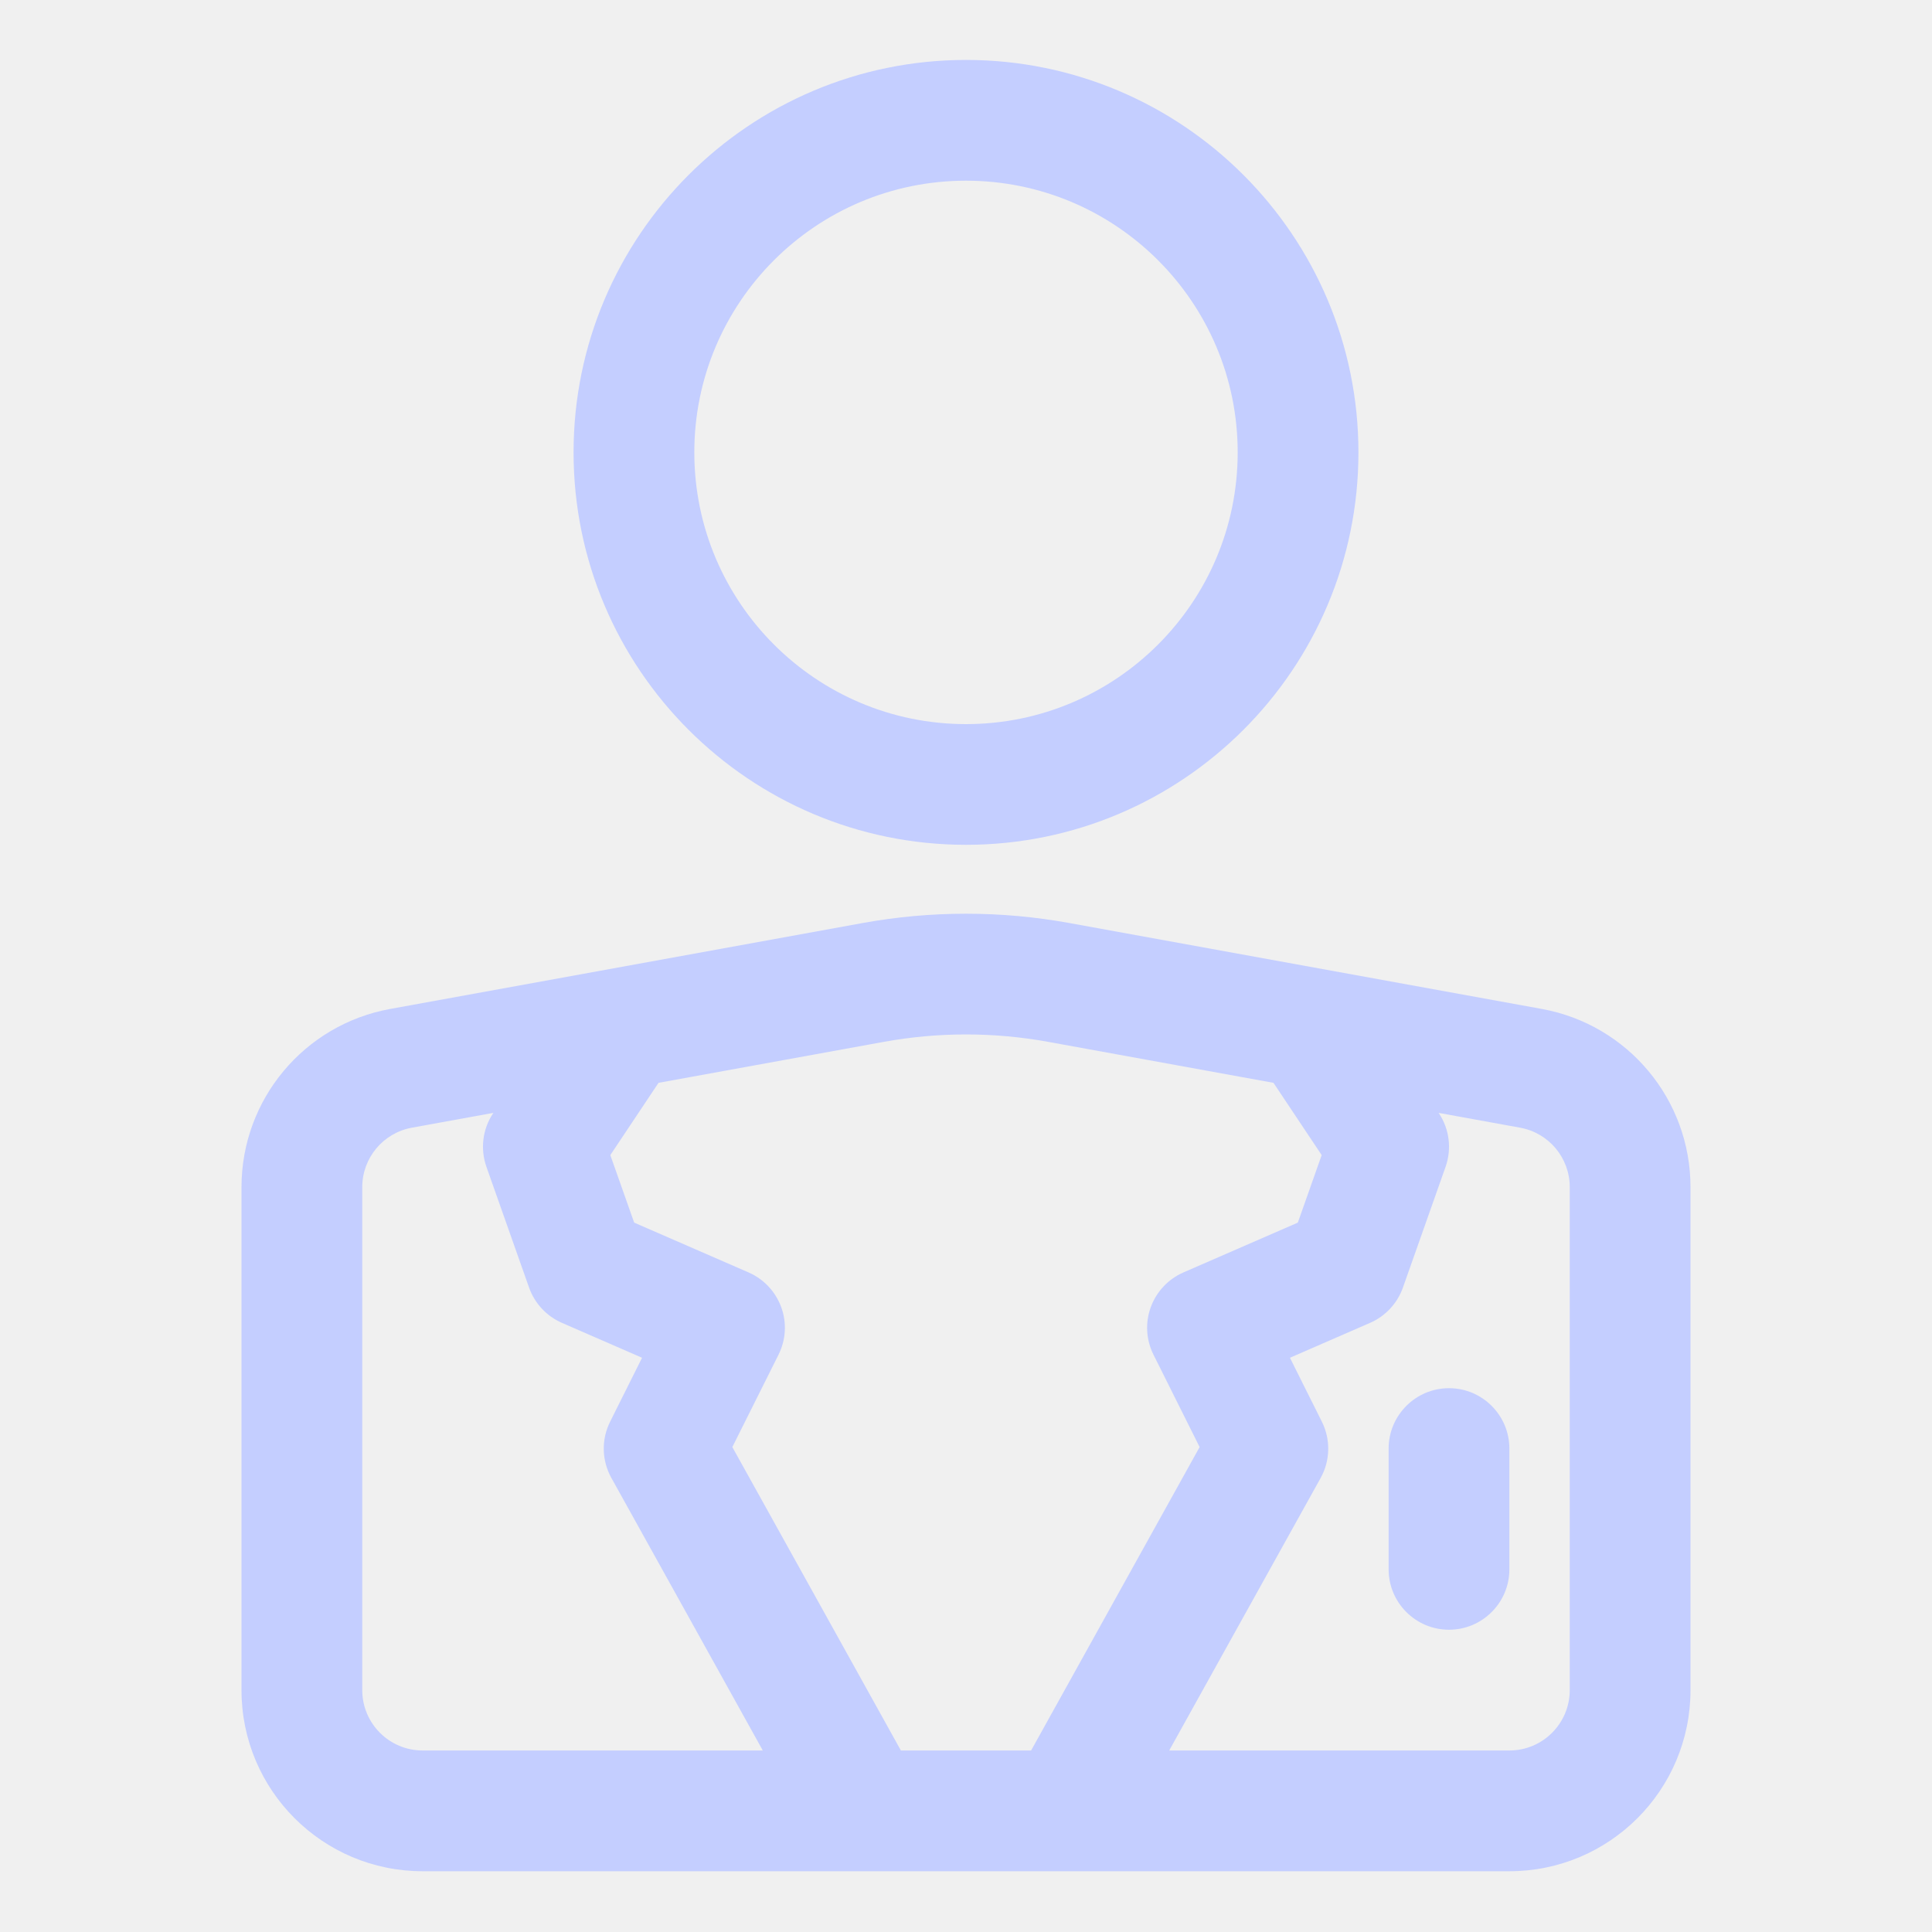
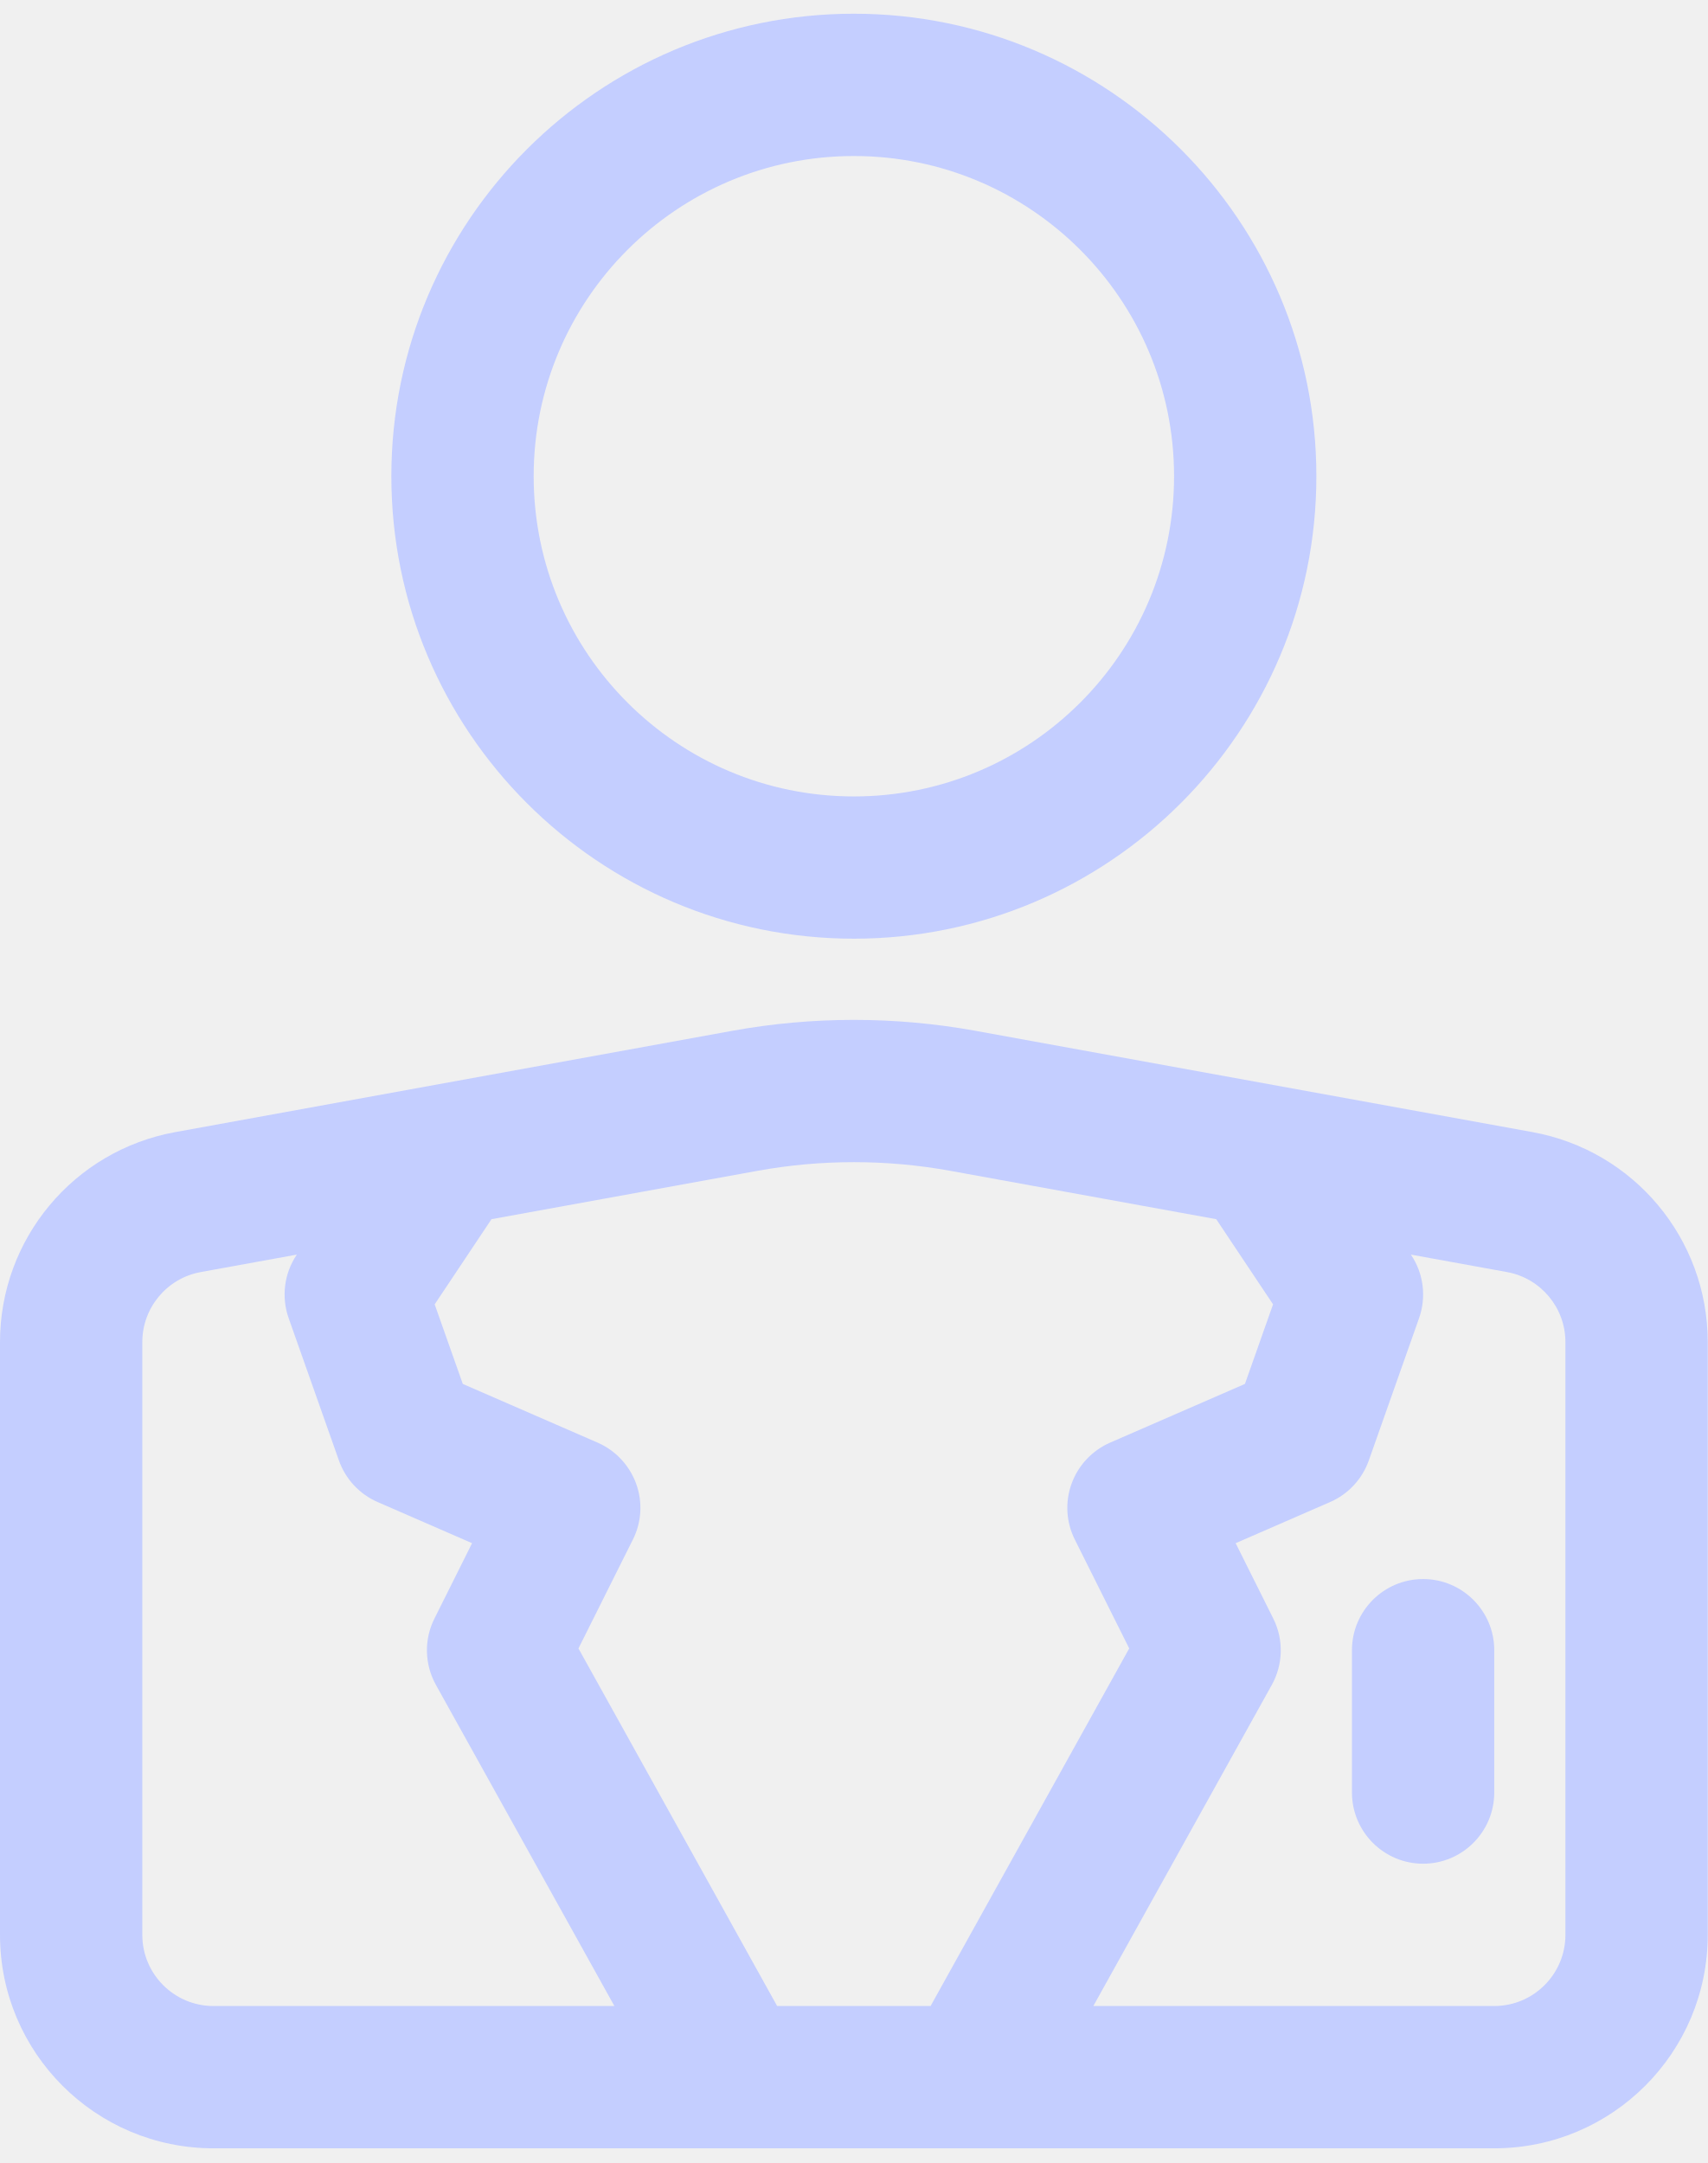
- <svg xmlns="http://www.w3.org/2000/svg" width="40" height="40" viewBox="0 0 40 40" fill="none">
-   <g clip-path="url(#clip0_236_10)">
-     <path fill-rule="evenodd" clip-rule="evenodd" d="M17.929 38.742H8.75C6.679 38.742 5 37.063 5 34.992V24.578C5 22.765 6.296 21.213 8.079 20.889C10.721 20.408 15.277 19.579 17.855 19.111C19.274 18.853 20.726 18.853 22.145 19.111C24.723 19.579 29.279 20.408 31.921 20.889C33.704 21.213 35 22.765 35 24.578C35 27.304 35 32.074 35 34.992C35 37.063 33.321 38.742 31.25 38.742H17.929ZM29.785 23.041L29.79 23.048C30.009 23.375 30.06 23.786 29.929 24.158L29.046 26.658C28.931 26.984 28.685 27.249 28.367 27.388L26.707 28.111L27.367 29.433C27.552 29.801 27.543 30.238 27.343 30.599L24.207 36.242H31.25C31.94 36.242 32.5 35.681 32.5 34.992C32.5 32.074 32.5 27.304 32.5 24.578C32.5 23.974 32.068 23.456 31.474 23.348L29.785 23.041ZM26.366 22.419L21.698 21.57C20.575 21.366 19.425 21.366 18.302 21.57L13.634 22.419L12.636 23.915L13.13 25.313L15.5 26.345C15.814 26.483 16.058 26.743 16.175 27.065C16.293 27.388 16.271 27.744 16.117 28.05L15.162 29.96L18.652 36.242H21.348L24.837 29.96L23.883 28.05C23.729 27.744 23.707 27.388 23.825 27.065C23.942 26.743 24.186 26.483 24.5 26.345L26.87 25.313L27.364 23.915L26.366 22.419ZM10.215 23.041L8.526 23.348C7.933 23.456 7.5 23.974 7.5 24.578V34.992C7.5 35.681 8.06 36.242 8.75 36.242H15.793L12.658 30.599C12.457 30.238 12.447 29.801 12.633 29.433L13.293 28.111L11.633 27.388C11.315 27.249 11.069 26.984 10.954 26.658L10.071 24.158C9.94 23.786 9.991 23.375 10.21 23.048L10.215 23.041ZM28.75 29.991V32.492C28.75 33.181 29.31 33.742 30 33.742C30.69 33.742 31.25 33.181 31.25 32.492V29.991C31.25 29.302 30.69 28.741 30 28.741C29.31 28.741 28.75 29.302 28.75 29.991ZM20 1.241C15.516 1.241 11.875 4.883 11.875 9.366C11.875 13.85 15.516 17.491 20 17.491C24.484 17.491 28.125 13.85 28.125 9.366C28.125 4.883 24.484 1.241 20 1.241ZM20 3.741C23.105 3.741 25.625 6.261 25.625 9.366C25.625 12.472 23.105 14.992 20 14.992C16.895 14.992 14.375 12.472 14.375 9.366C14.375 6.261 16.895 3.741 20 3.741Z" fill="#C4CEFF" />
-   </g>
-   <defs>
-     <clipPath id="clip0_236_10">
-       <rect width="40" height="40" fill="white" transform="translate(0 -0.00854492)" />
-     </clipPath>
-   </defs>
+ <svg xmlns="http://www.w3.org/2000/svg" width="30" height="38" viewBox="0 0 30 38" fill="none">
+   <path fill-rule="evenodd" clip-rule="evenodd" d="M12.929 37.742H3.75C1.679 37.742 0 36.063 0 33.992V23.578C0 21.765 1.296 20.213 3.079 19.889C5.721 19.408 10.277 18.579 12.855 18.111C14.274 17.853 15.726 17.853 17.145 18.111C19.723 18.579 24.279 19.408 26.921 19.889C28.704 20.213 30 21.765 30 23.578C30 26.304 30 31.074 30 33.992C30 36.063 28.321 37.742 26.25 37.742H12.929ZM24.785 22.041L24.79 22.048C25.009 22.375 25.06 22.786 24.929 23.158L24.046 25.658C23.931 25.984 23.685 26.249 23.367 26.388L21.707 27.111L22.367 28.433C22.552 28.801 22.543 29.238 22.343 29.599L19.207 35.242H26.25C26.94 35.242 27.5 34.681 27.5 33.992C27.5 31.074 27.5 26.304 27.5 23.578C27.5 22.974 27.067 22.456 26.474 22.348L24.785 22.041ZM21.366 21.419L16.698 20.57C15.575 20.366 14.425 20.366 13.303 20.57L8.634 21.419L7.636 22.915L8.13 24.313L10.5 25.345C10.814 25.483 11.057 25.743 11.175 26.065C11.293 26.388 11.271 26.744 11.117 27.05L10.162 28.96L13.652 35.242H16.348L19.837 28.96L18.883 27.05C18.729 26.744 18.707 26.388 18.825 26.065C18.942 25.743 19.186 25.483 19.5 25.345L21.87 24.313L22.364 22.915L21.366 21.419ZM5.215 22.041L3.526 22.348C2.933 22.456 2.5 22.974 2.5 23.578V33.992C2.5 34.681 3.06 35.242 3.75 35.242H10.793L7.657 29.599C7.457 29.238 7.447 28.801 7.633 28.433L8.293 27.111L6.633 26.388C6.315 26.249 6.069 25.984 5.954 25.658L5.071 23.158C4.94 22.786 4.991 22.375 5.21 22.048L5.215 22.041ZM23.75 28.991V31.491C23.75 32.181 24.31 32.742 25 32.742C25.69 32.742 26.25 32.181 26.25 31.491V28.991C26.25 28.302 25.69 27.741 25 27.741C24.31 27.741 23.75 28.302 23.75 28.991ZM15 0.241C10.516 0.241 6.875 3.883 6.875 8.366C6.875 12.85 10.516 16.491 15 16.491C19.484 16.491 23.125 12.85 23.125 8.366C23.125 3.883 19.484 0.241 15 0.241ZM15 2.741C18.105 2.741 20.625 5.261 20.625 8.366C20.625 11.472 18.105 13.992 15 13.992C11.895 13.992 9.375 11.472 9.375 8.366C9.375 5.261 11.895 2.741 15 2.741Z" fill="#C4CEFF" />
</svg>
